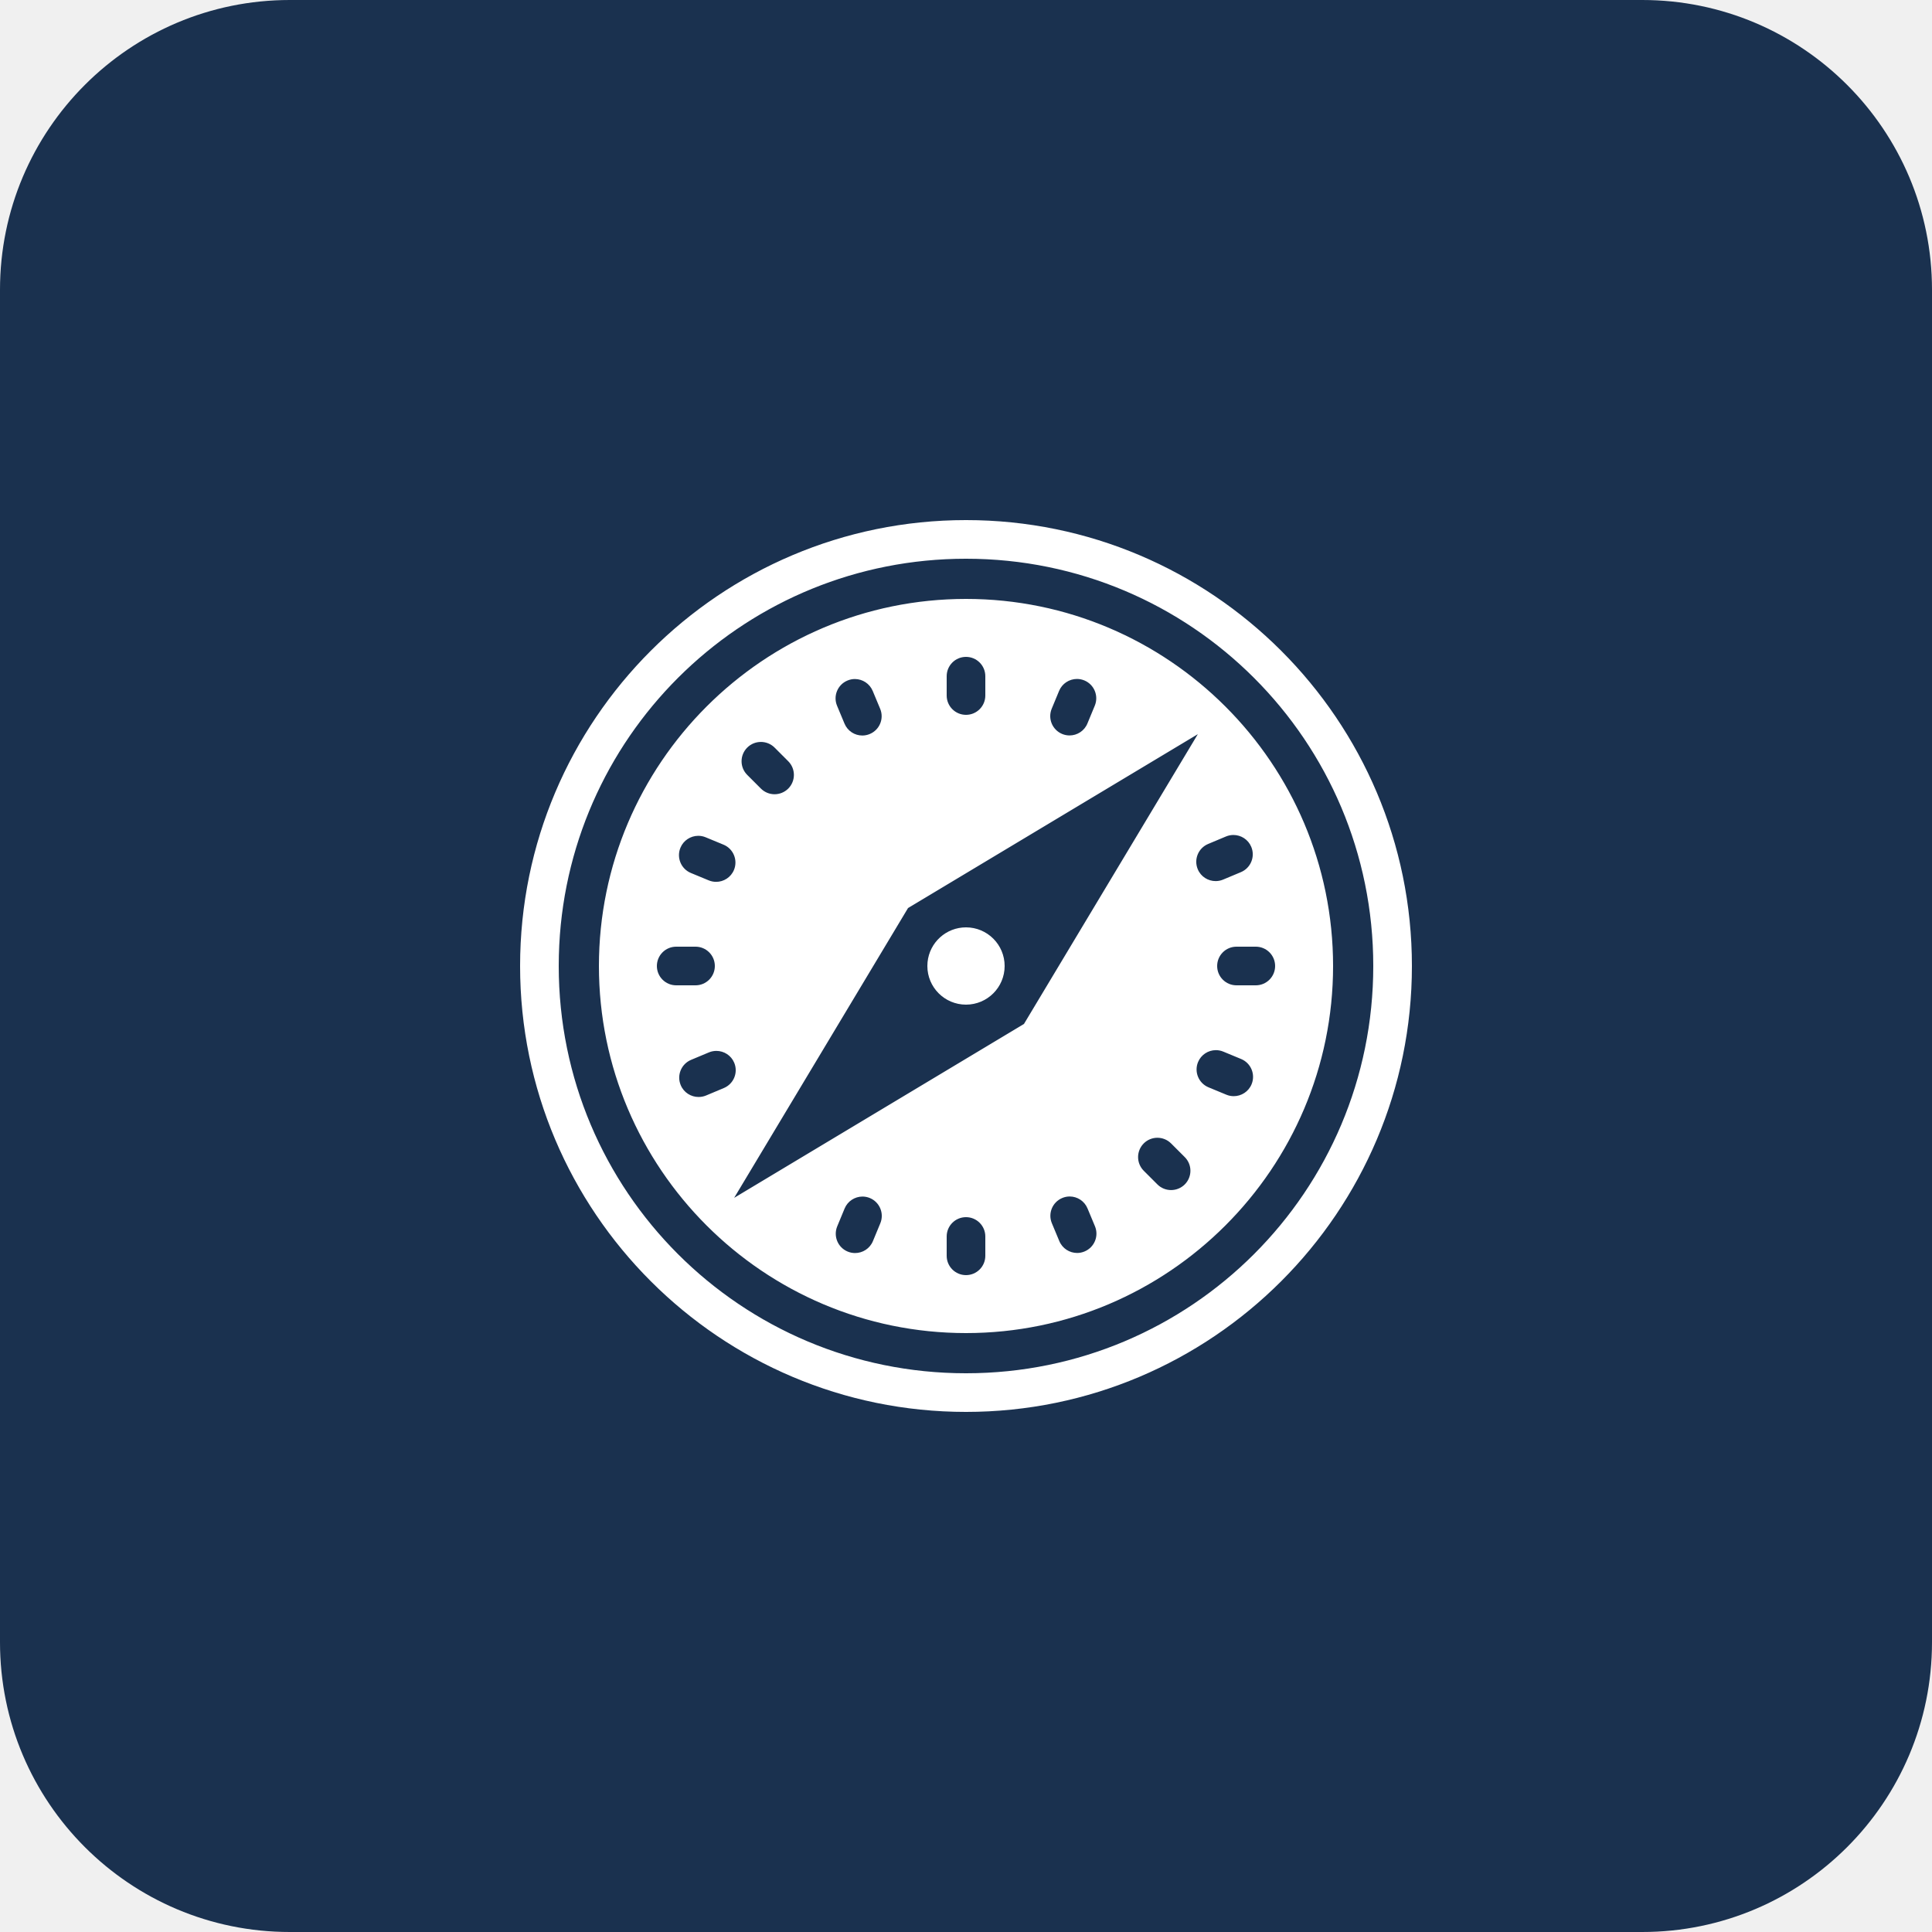
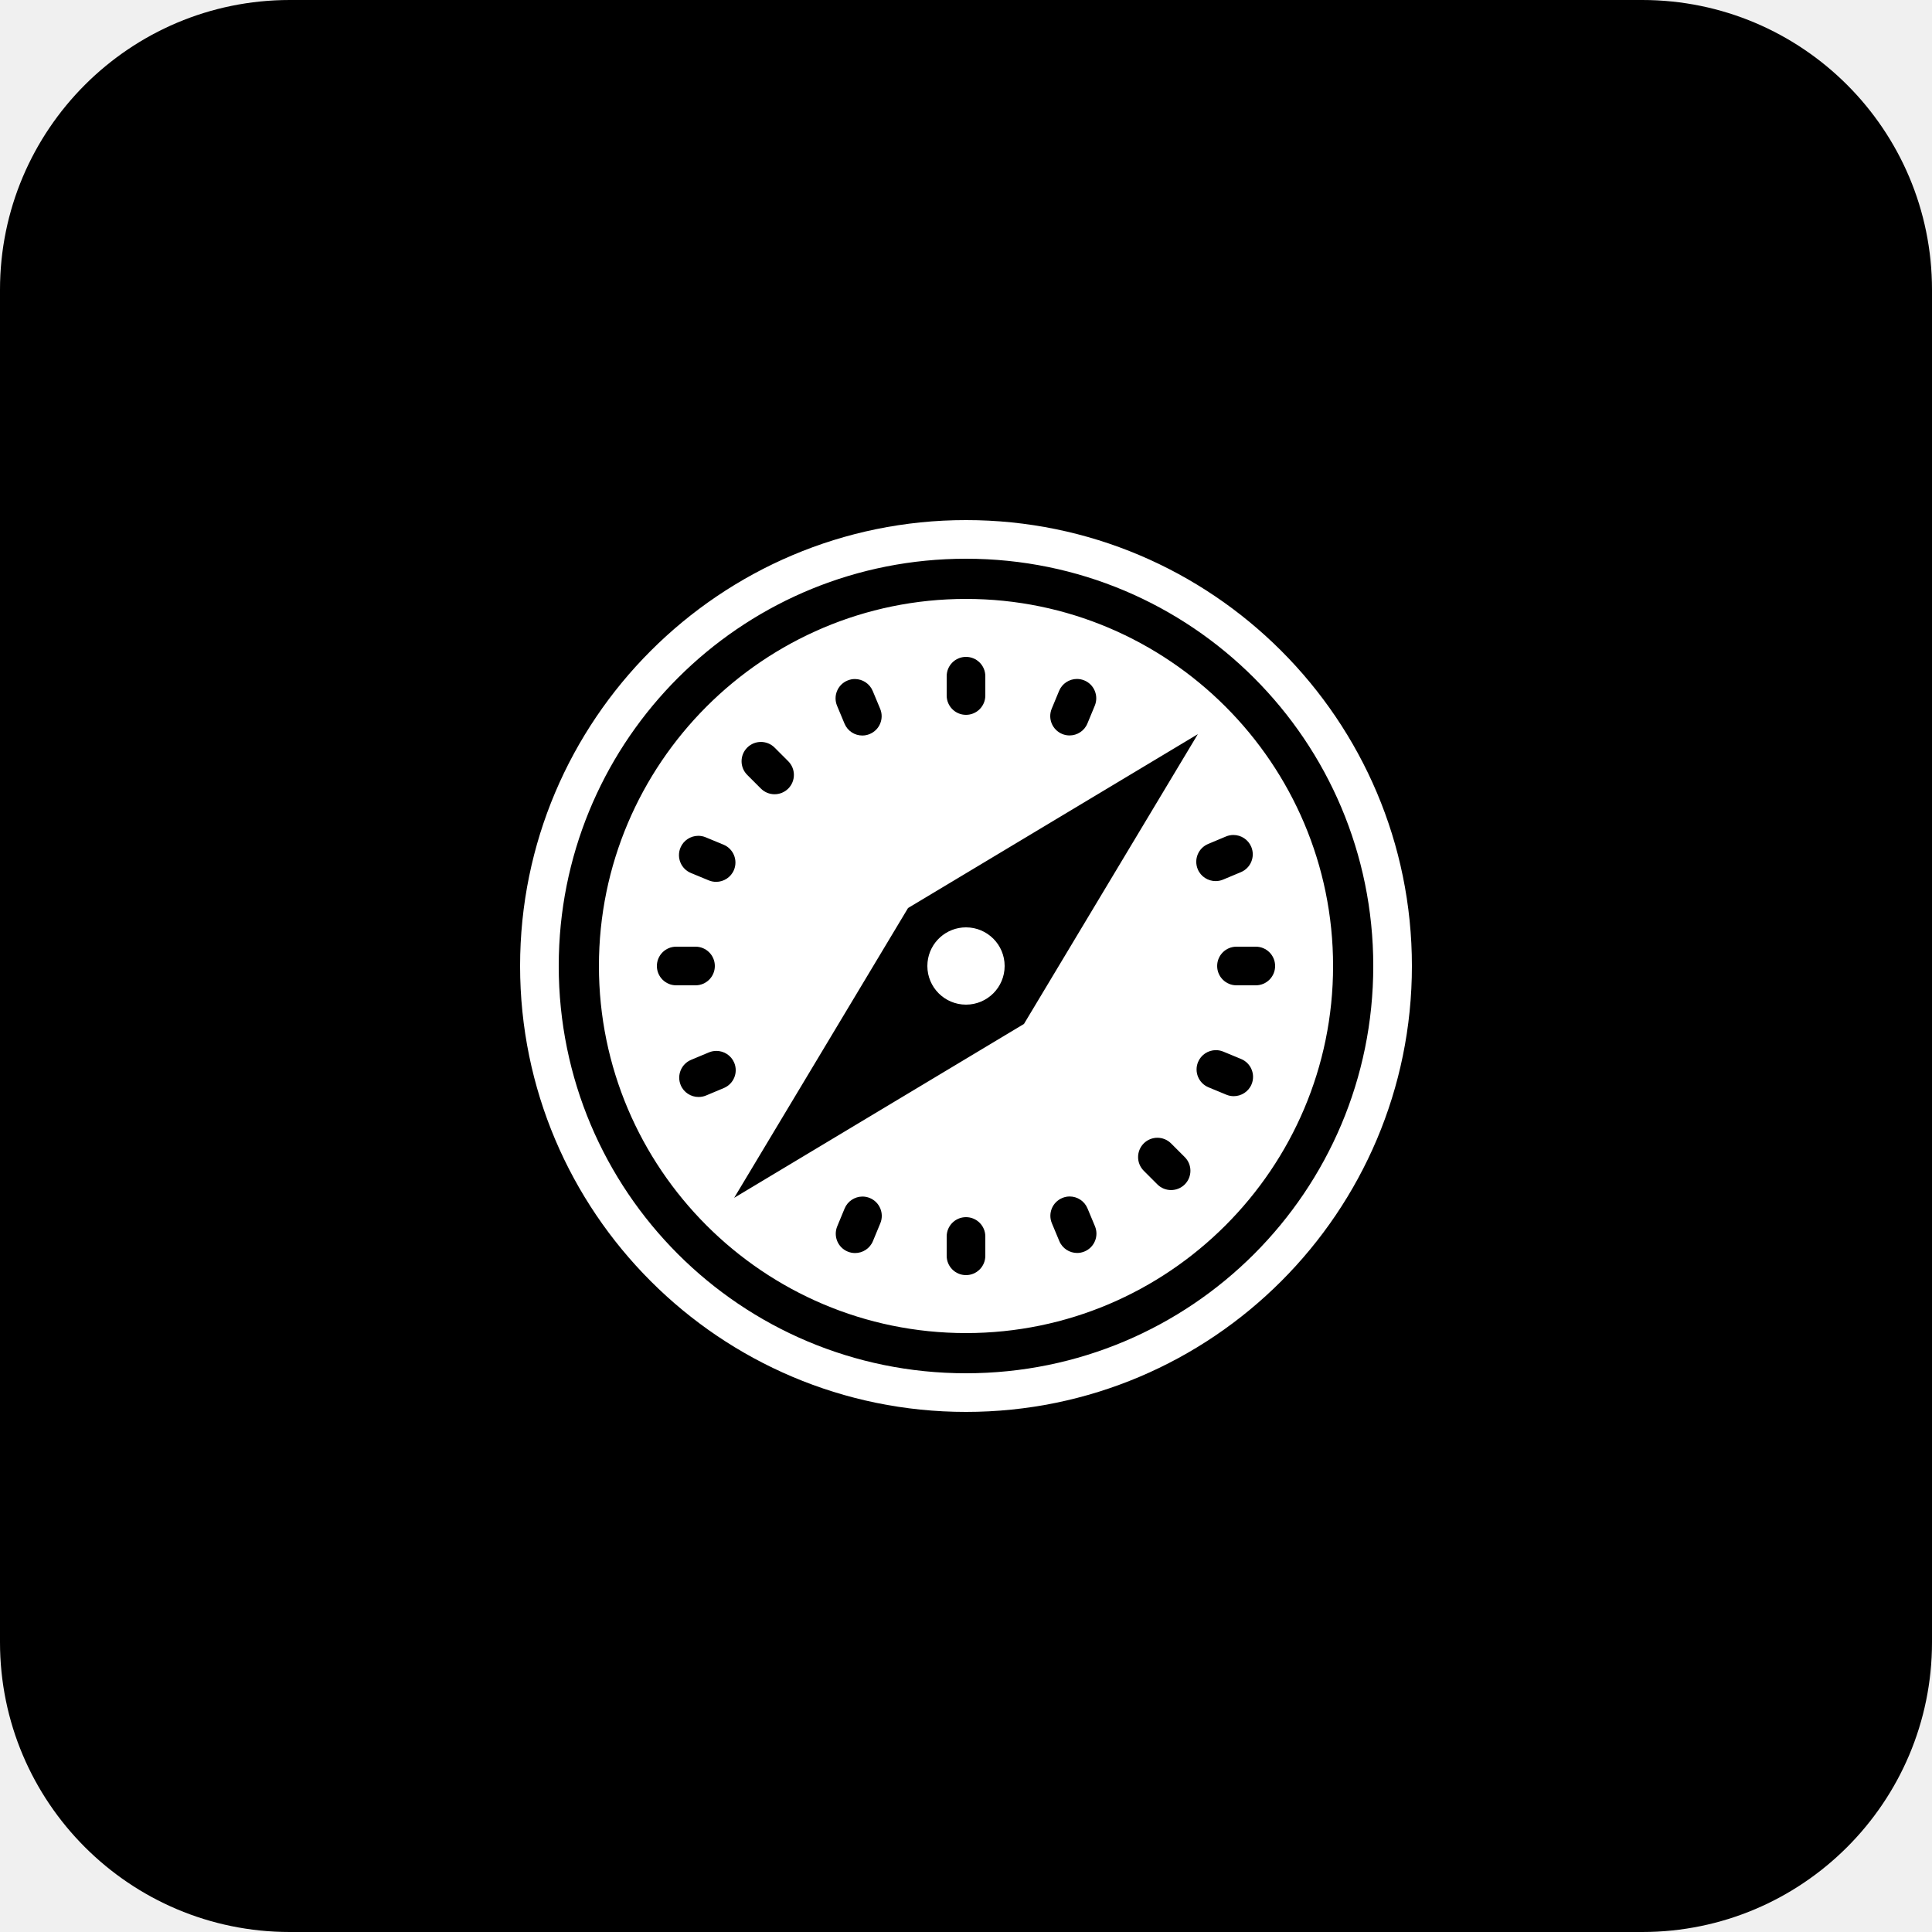
<svg xmlns="http://www.w3.org/2000/svg" version="1.1" viewBox="0 0 172 172">
  <g fill="none" fill-rule="nonzero" stroke="none" stroke-width="1" stroke-linecap="butt" stroke-linejoin="miter" stroke-miterlimit="10" stroke-dasharray="" stroke-dashoffset="0" font-family="none" font-weight="none" font-size="none" text-anchor="none" style="mix-blend-mode: normal">
    <path d="M0,172v-172h172v172z" fill="none" />
-     <path d="M25.8,172c-14.249,0 -25.8,-11.551 -25.8,-25.8v-120.4c0,-14.249 11.551,-25.8 25.8,-25.8h120.4c14.249,0 25.8,11.551 25.8,25.8v120.4c0,14.249 -11.551,25.8 -25.8,25.8z" fill="#1a314f" />
+     <path d="M25.8,172c-14.249,0 -25.8,-11.551 -25.8,-25.8v-120.4c0,-14.249 11.551,-25.8 25.8,-25.8h120.4c14.249,0 25.8,11.551 25.8,25.8v120.4c0,14.249 -11.551,25.8 -25.8,25.8z" fill="#000000" />
    <g fill="#ffffff">
      <path d="M86,46.302c-21.904,0 -39.698,17.794 -39.698,39.698c0,21.904 17.794,39.698 39.698,39.698c21.904,0 39.698,-17.794 39.698,-39.698c0,-21.904 -17.794,-39.698 -39.698,-39.698zM86,49.742c20.045,0 36.258,16.213 36.258,36.258c0,20.045 -16.213,36.258 -36.258,36.258c-20.045,0 -36.258,-16.213 -36.258,-36.258c0,-0.626 0.016,-1.249 0.047,-1.868c0.97,-19.175 16.792,-34.39 36.211,-34.39zM86,53.32c-18.02,0 -32.68,14.66 -32.68,32.68c0,18.02 14.66,32.68 32.68,32.68c18.02,0 32.68,-14.66 32.68,-32.68c0,-18.02 -14.66,-32.68 -32.68,-32.68zM86,58.48c0.951,0 1.72,0.769 1.72,1.72v1.72c0,0.951 -0.769,1.72 -1.72,1.72c-0.951,0 -1.72,-0.769 -1.72,-1.72v-1.72c0,-0.951 0.769,-1.72 1.72,-1.72zM95.866,60.445c0.223,-0.002 0.45,0.041 0.669,0.131c0.877,0.363 1.293,1.369 0.931,2.247l-0.658,1.589c-0.273,0.662 -0.913,1.062 -1.589,1.062c-0.22,0 -0.443,-0.042 -0.658,-0.131c-0.877,-0.365 -1.293,-1.37 -0.931,-2.247l0.658,-1.589c0.272,-0.658 0.909,-1.056 1.579,-1.062zM76.117,60.452c0.67,0.004 1.305,0.404 1.579,1.062l0.662,1.586c0.366,0.877 -0.05,1.883 -0.927,2.247c-0.215,0.091 -0.442,0.134 -0.662,0.134c-0.674,0 -1.312,-0.399 -1.586,-1.062l-0.662,-1.586c-0.366,-0.877 0.05,-1.883 0.927,-2.247c0.219,-0.092 0.445,-0.136 0.669,-0.134zM106.64,65.36l-15.48,25.8l-25.8,15.48l15.48,-25.8zM67.738,66.052c0.44,0 0.883,0.166 1.219,0.501l1.216,1.216c0.673,0.673 0.674,1.761 0.003,2.436c-0.335,0.335 -0.779,0.504 -1.219,0.504c-0.44,0 -0.881,-0.17 -1.216,-0.504l-1.216,-1.216c-0.673,-0.671 -0.674,-1.758 -0.003,-2.432c0.336,-0.336 0.776,-0.504 1.216,-0.504zM109.815,74.336c0.67,0.003 1.308,0.4 1.582,1.058c0.366,0.877 -0.047,1.884 -0.924,2.251l-1.589,0.665c-0.217,0.091 -0.44,0.131 -0.662,0.131c-0.673,0 -1.314,-0.394 -1.589,-1.055c-0.366,-0.879 0.047,-1.884 0.924,-2.251l1.586,-0.665c0.219,-0.092 0.448,-0.135 0.672,-0.134zM62.155,74.41c0.223,-0.002 0.451,0.041 0.669,0.131l1.589,0.658c0.877,0.363 1.293,1.37 0.931,2.247c-0.273,0.662 -0.915,1.062 -1.589,1.062c-0.22,0 -0.443,-0.042 -0.658,-0.131l-1.589,-0.658c-0.877,-0.363 -1.293,-1.37 -0.931,-2.247c0.272,-0.659 0.909,-1.057 1.579,-1.062zM86,82.56c-1.767,-0 -3.247,1.339 -3.423,3.097c-0.011,0.114 -0.017,0.228 -0.017,0.343c0,1.9 1.54,3.44 3.44,3.44c1.9,0 3.44,-1.54 3.44,-3.44c0,-1.9 -1.54,-3.44 -3.44,-3.44zM60.2,84.28h1.72c0.951,0 1.72,0.769 1.72,1.72c0,0.951 -0.769,1.72 -1.72,1.72h-1.72c-0.951,0 -1.72,-0.769 -1.72,-1.72c0,-0.951 0.769,-1.72 1.72,-1.72zM110.08,84.28h1.72c0.951,0 1.72,0.769 1.72,1.72c0,0.951 -0.769,1.72 -1.72,1.72h-1.72c-0.951,0 -1.72,-0.769 -1.72,-1.72c0,-0.951 0.769,-1.72 1.72,-1.72zM108.236,93.491c0.223,-0.002 0.45,0.041 0.669,0.131l1.589,0.658c0.877,0.363 1.293,1.37 0.931,2.247c-0.273,0.662 -0.915,1.062 -1.589,1.062c-0.22,0 -0.443,-0.042 -0.658,-0.131l-1.589,-0.658c-0.877,-0.363 -1.293,-1.37 -0.931,-2.247c0.272,-0.659 0.909,-1.057 1.579,-1.062zM63.784,93.559c0.67,0.003 1.308,0.397 1.582,1.055c0.366,0.877 -0.047,1.884 -0.924,2.251l-1.586,0.665c-0.217,0.091 -0.443,0.131 -0.665,0.131c-0.673,0 -1.314,-0.394 -1.589,-1.055c-0.366,-0.877 0.047,-1.884 0.924,-2.251l1.589,-0.665c0.218,-0.091 0.445,-0.132 0.669,-0.131zM103.042,101.292c0.44,0 0.88,0.169 1.216,0.504l1.216,1.216c0.673,0.671 0.674,1.758 0.003,2.432c-0.335,0.335 -0.779,0.504 -1.219,0.504c-0.44,0 -0.881,-0.167 -1.216,-0.501l-1.216,-1.216c-0.673,-0.673 -0.674,-1.761 -0.003,-2.436c0.336,-0.336 0.779,-0.504 1.219,-0.504zM95.242,106.519c0.67,0.004 1.303,0.404 1.576,1.062l0.662,1.586c0.366,0.877 -0.05,1.883 -0.927,2.247c-0.215,0.091 -0.438,0.134 -0.658,0.134c-0.674,0 -1.315,-0.399 -1.589,-1.062l-0.662,-1.586c-0.366,-0.877 0.05,-1.883 0.927,-2.247c0.219,-0.092 0.448,-0.136 0.672,-0.134zM76.772,106.526c0.223,-0.002 0.45,0.041 0.669,0.131c0.877,0.365 1.293,1.37 0.931,2.247l-0.658,1.589c-0.273,0.662 -0.913,1.062 -1.589,1.062c-0.22,0 -0.443,-0.042 -0.658,-0.131c-0.877,-0.363 -1.293,-1.369 -0.931,-2.247l0.658,-1.589c0.272,-0.658 0.909,-1.056 1.579,-1.062zM86,108.36c0.951,0 1.72,0.769 1.72,1.72v1.72c0,0.951 -0.769,1.72 -1.72,1.72c-0.951,0 -1.72,-0.769 -1.72,-1.72v-1.72c0,-0.951 0.769,-1.72 1.72,-1.72z" />
    </g>
  </g>
</svg>
